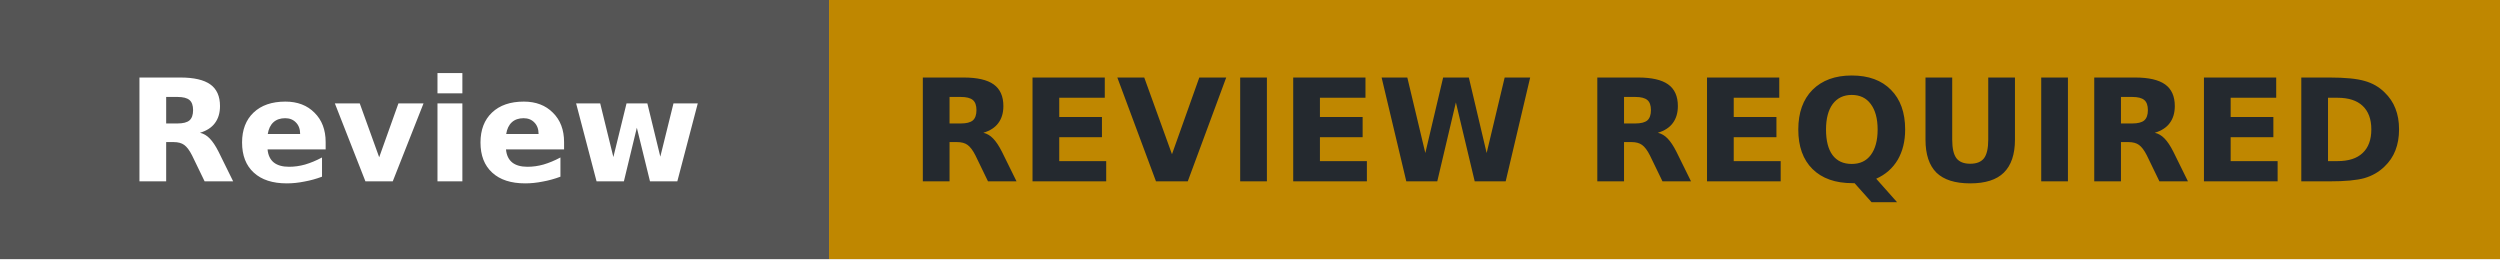
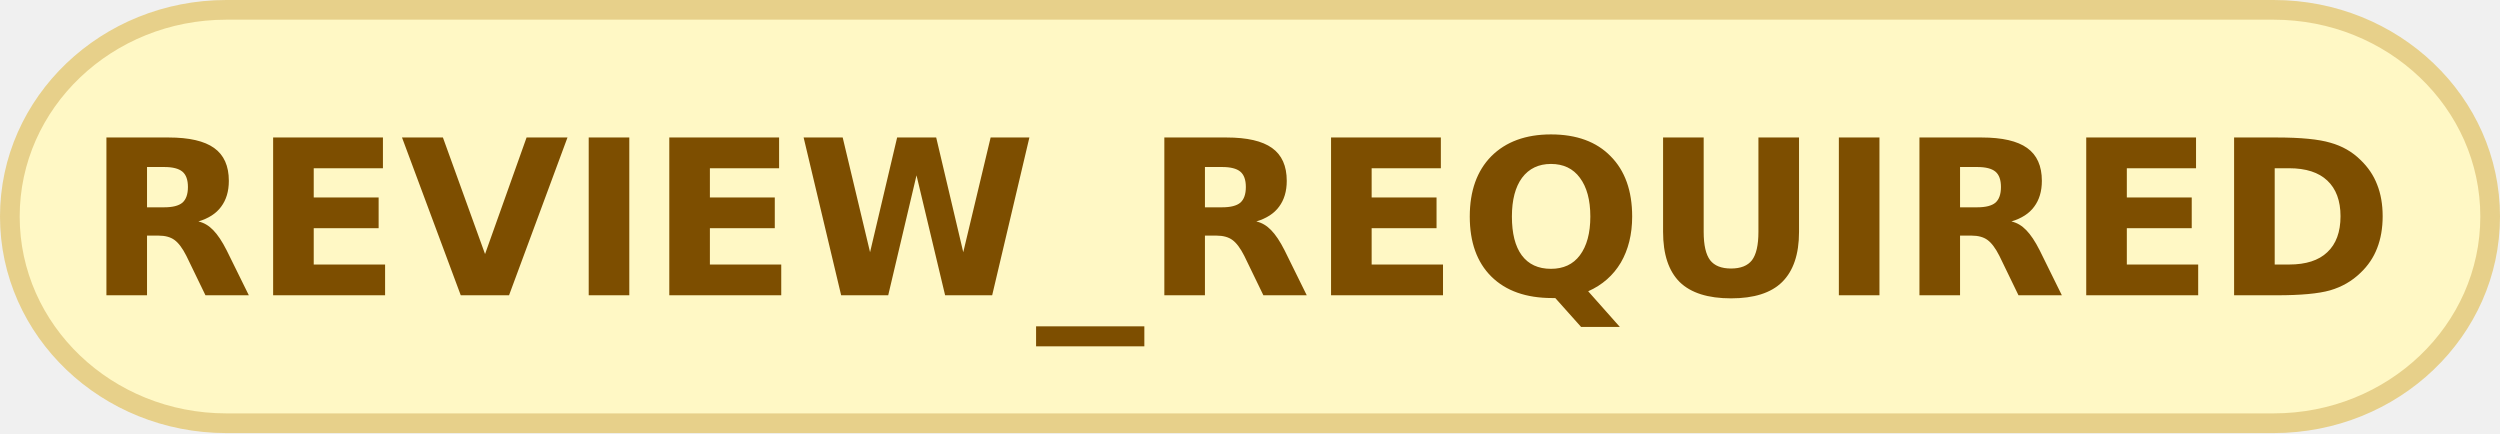
- <svg xmlns="http://www.w3.org/2000/svg" width="193" height="20" role="img" aria-label="Review: REVIEW REQUIRED">
-   <rect width="64" height="20" fill="#555555" />
-   <rect x="64" width="129" height="20" fill="#BF8700" />
-   <g font-family="DejaVu Sans,Verdana,sans-serif" font-size="11" font-weight="600" text-anchor="middle">
-     <text x="32" y="14" fill="#FFFFFF">Review</text>
-     <text x="128" y="14" fill="#24292F">REVIEW REQUIRED</text>
-   </g>
+ <svg xmlns="http://www.w3.org/2000/svg" width="127" height="22" role="img" aria-label="Review: REVIEW_REQUIRED">
+   <rect x="0.5" y="0.5" width="126" height="21" rx="11" fill="#FFF8C5" stroke="#E7D08A" />
+   <text x="63" y="15" font-family="DejaVu Sans,Verdana,sans-serif" font-size="11" font-weight="600" text-anchor="middle" fill="#7D4E00">REVIEW_REQUIRED</text>
</svg>
